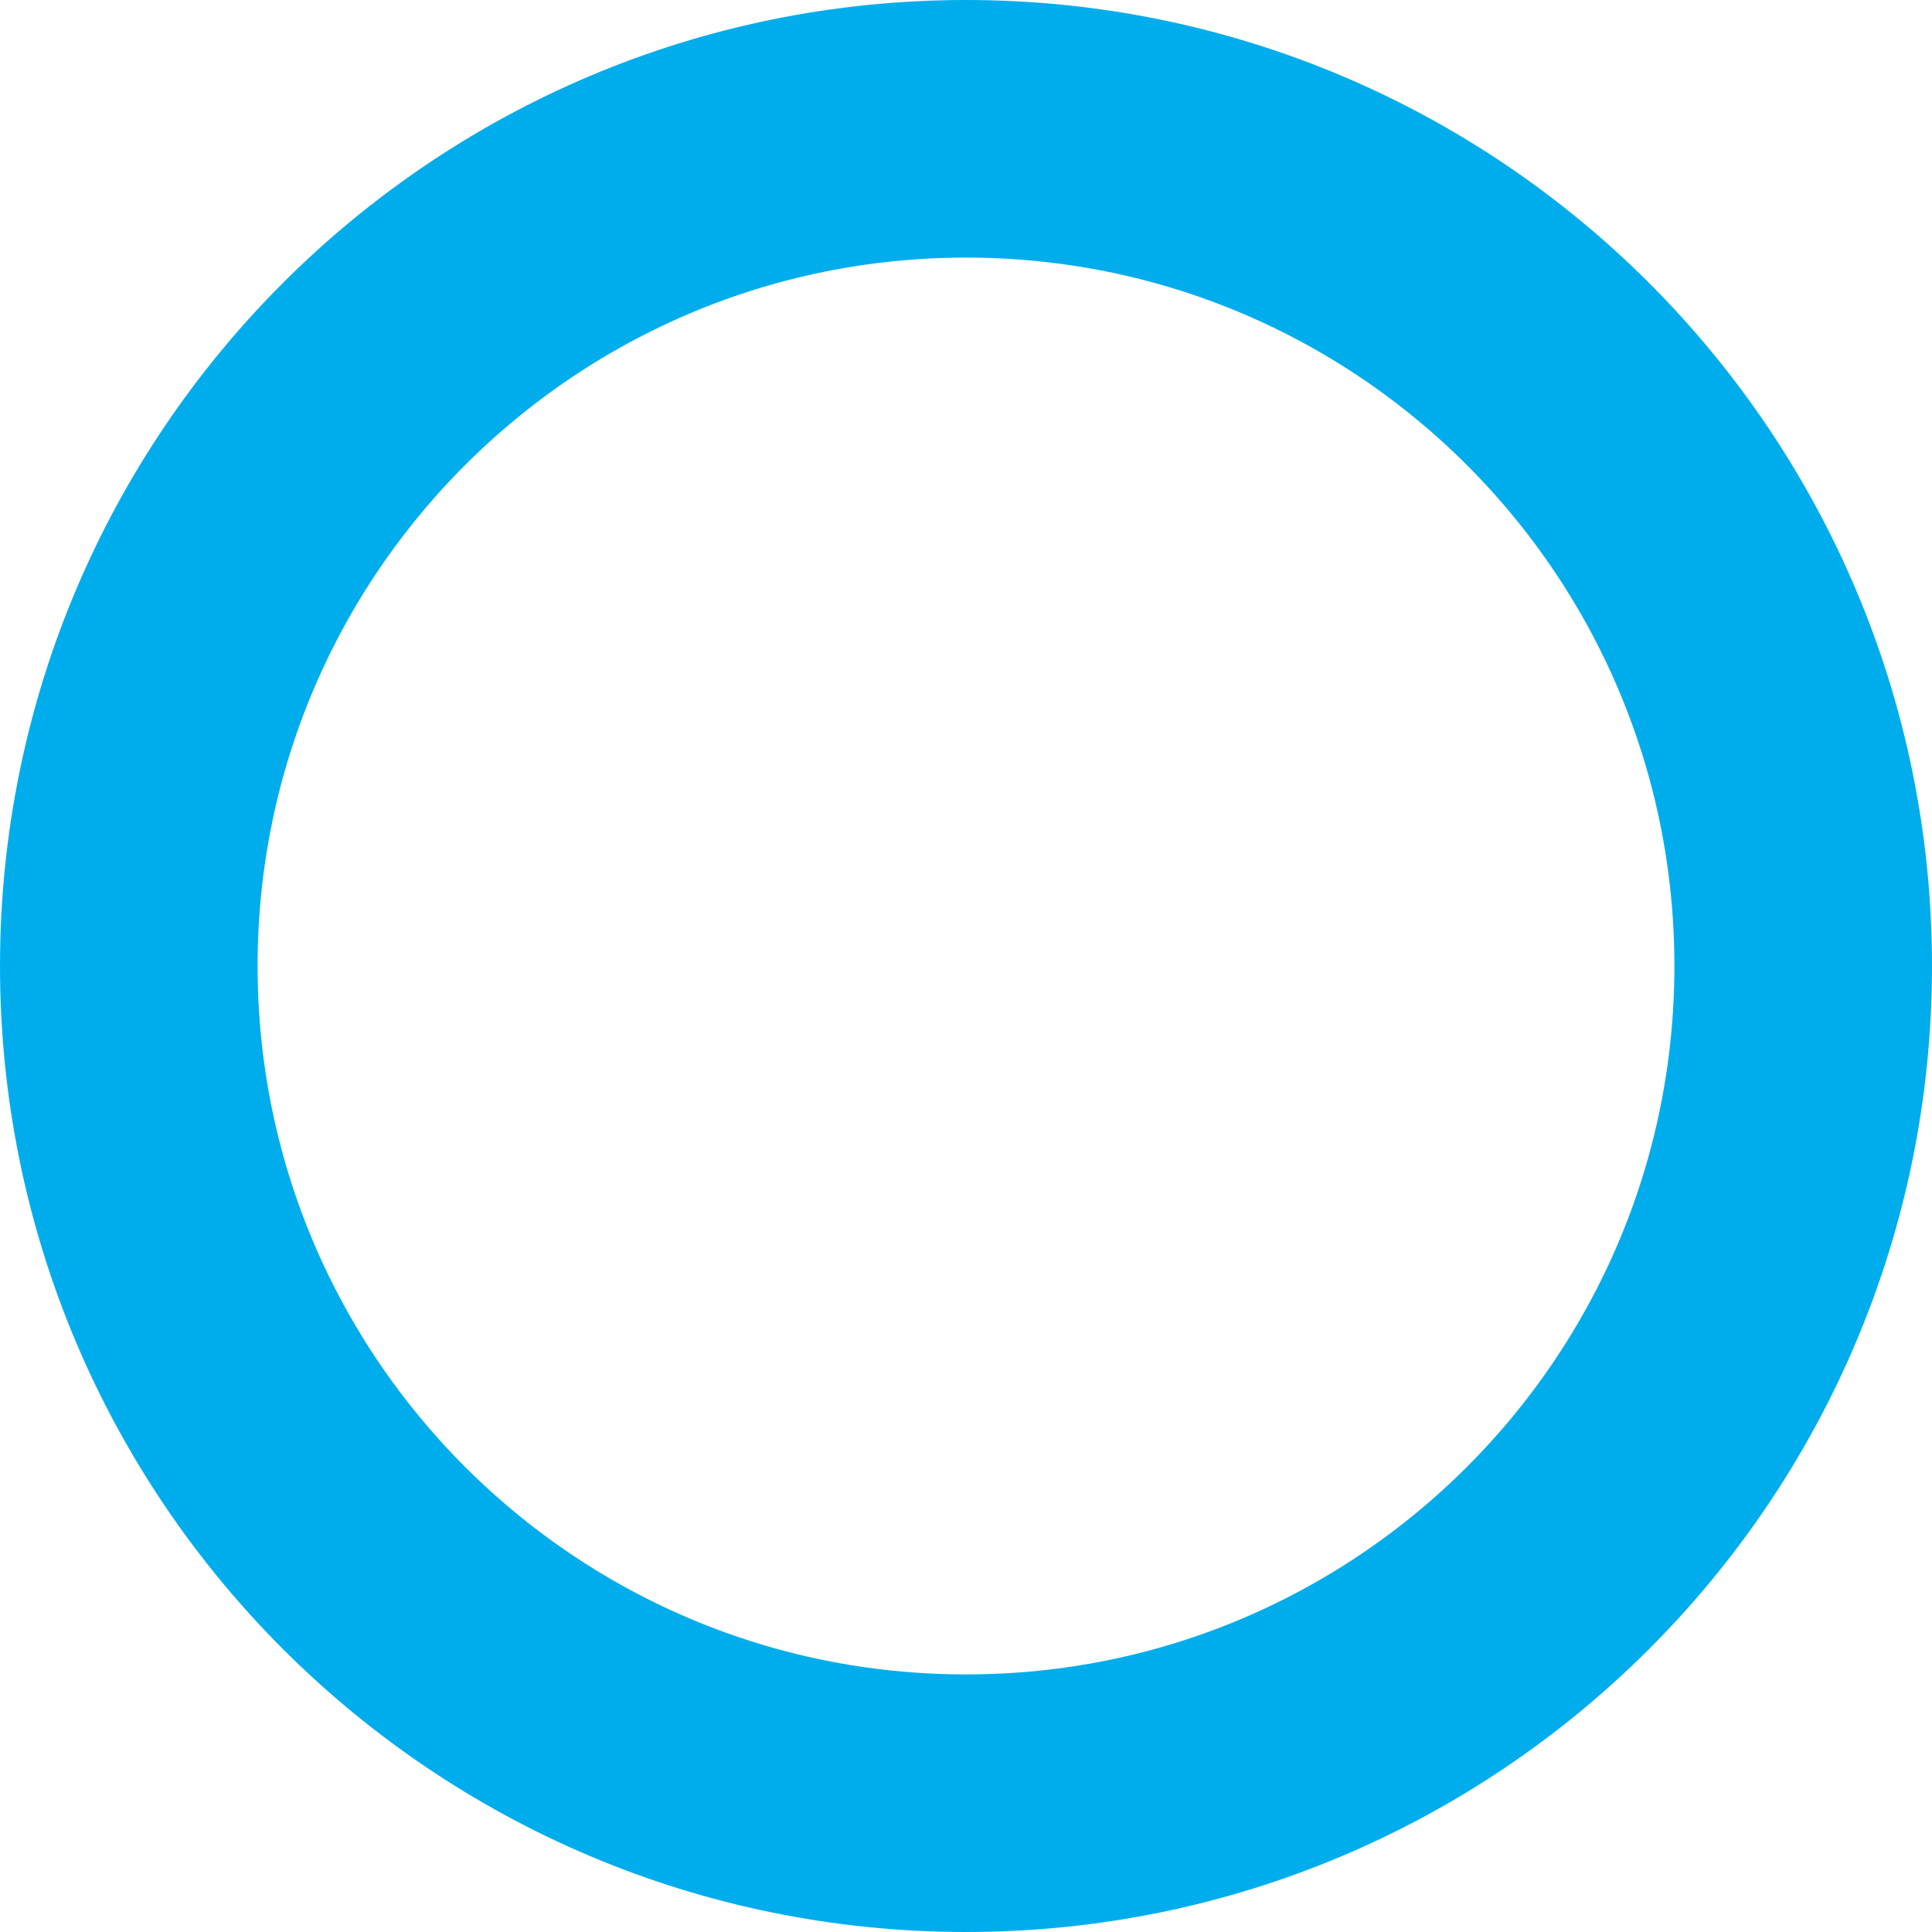
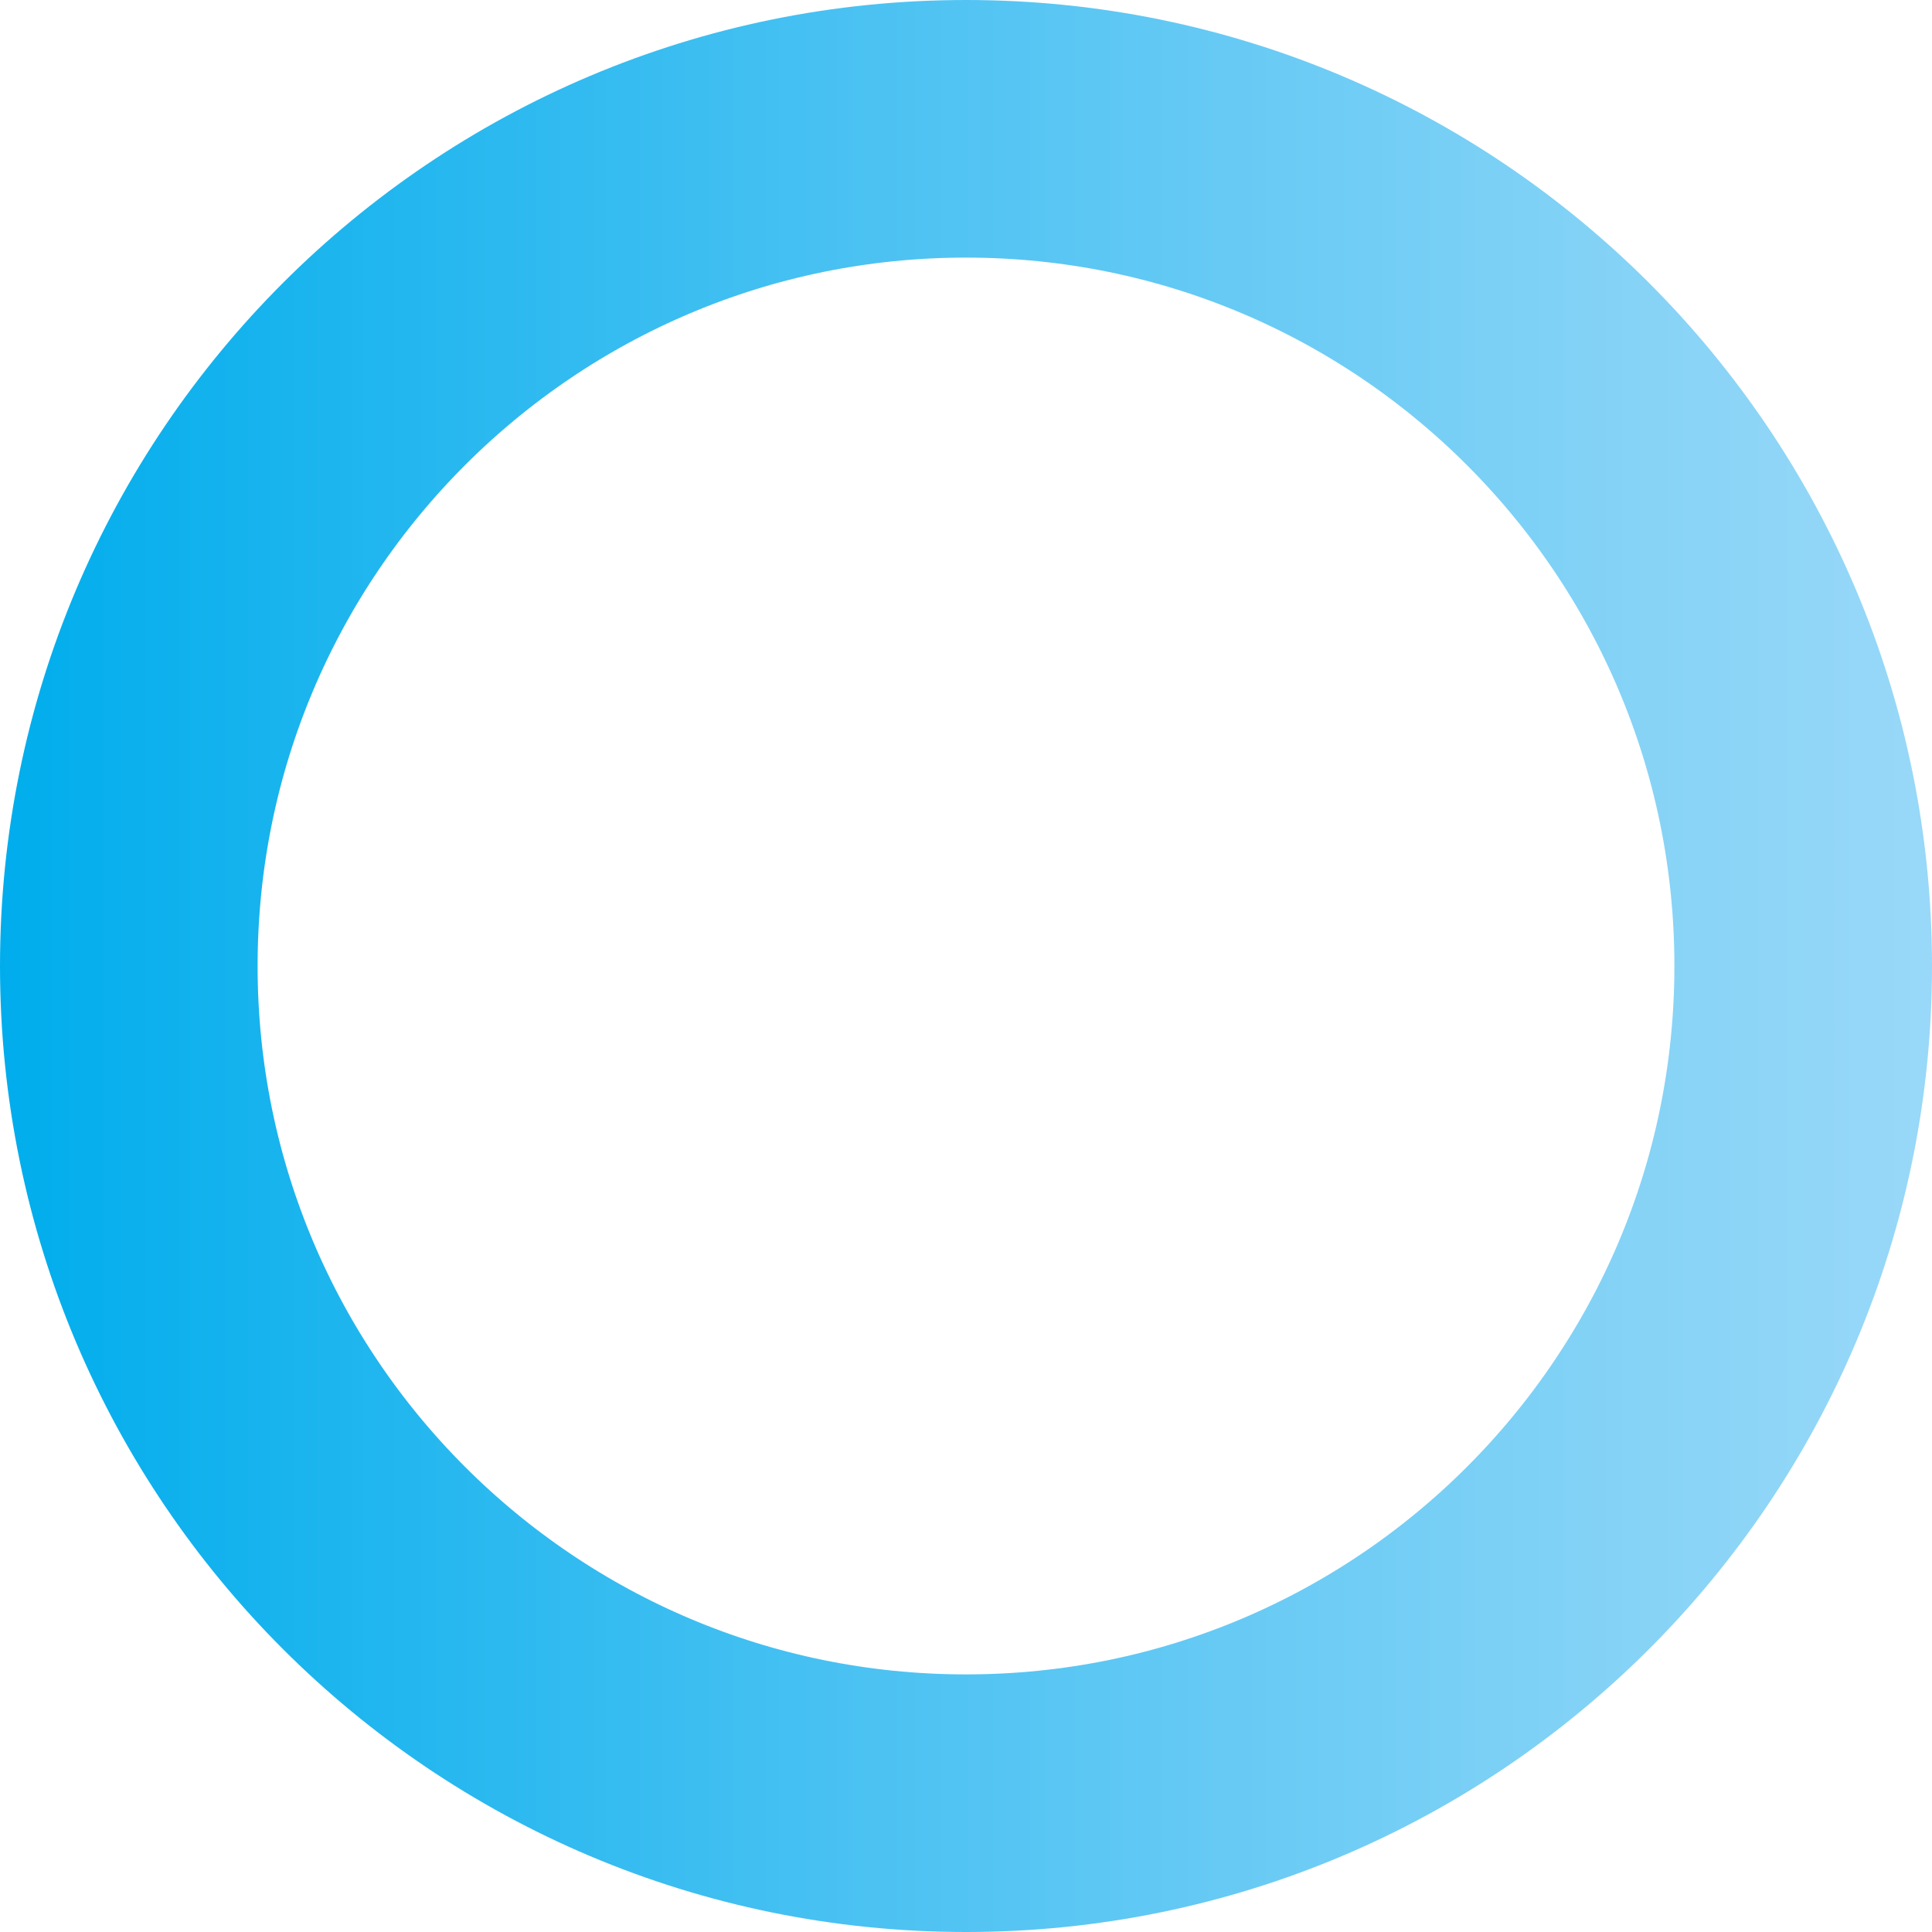
- <svg xmlns="http://www.w3.org/2000/svg" version="1.1" id="Layer_1" x="0px" y="0px" viewBox="0 0 15 15" style="enable-background:new 0 0 15 15;" xml:space="preserve">
-   <defs id="defs22" />
-   <style type="text/css" id="style2">
- 	.st0{fill:none;stroke:url(#SVGID_1_);stroke-width:2;stroke-miterlimit:10;}
- </style>
-   <linearGradient id="SVGID_1_" gradientUnits="userSpaceOnUse" x1="0.404" y1="6.936" x2="15.404" y2="6.936" gradientTransform="matrix(1 -1.485428e-03 1.485428e-03 1 -0.4139 0.5763)">
-     <stop offset="0" style="stop-color:#54C073" id="stop4" />
-     <stop offset="0.274" style="stop-color:#57C375" id="stop6" />
-     <stop offset="0.507" style="stop-color:#62CD7A" id="stop8" />
-     <stop offset="0.727" style="stop-color:#74DF83" id="stop10" />
-     <stop offset="0.936" style="stop-color:#8CF690" id="stop12" />
-     <stop offset="0.998" style="stop-color:#95FF95" id="stop14" />
-   </linearGradient>
-   <circle class="st0" cx="7.5" cy="7.5" r="6.5" id="circle17" style="fill:none;fill-opacity:1;stroke:#00adec;stroke-opacity:1" />
+ <svg xmlns="http://www.w3.org/2000/svg" id="Layer_1" data-name="Layer 1" viewBox="0 0 15 15">
+   <defs>
+     <style>.cls-1{fill:none;stroke-miterlimit:10;stroke-width:2px;stroke:url(#linear-gradient);}</style>
+     <linearGradient id="linear-gradient" y1="7.5" x2="15" y2="7.5" gradientUnits="userSpaceOnUse">
+       <stop offset="0" stop-color="#00adec" />
+       <stop offset="0.43" stop-color="#48c1f2" />
+       <stop offset="0.82" stop-color="#82d2f6" />
+       <stop offset="1" stop-color="#99d8f8" />
+     </linearGradient>
+   </defs>
+   <circle class="cls-1" cx="7.5" cy="7.5" r="6.5" />
</svg>
